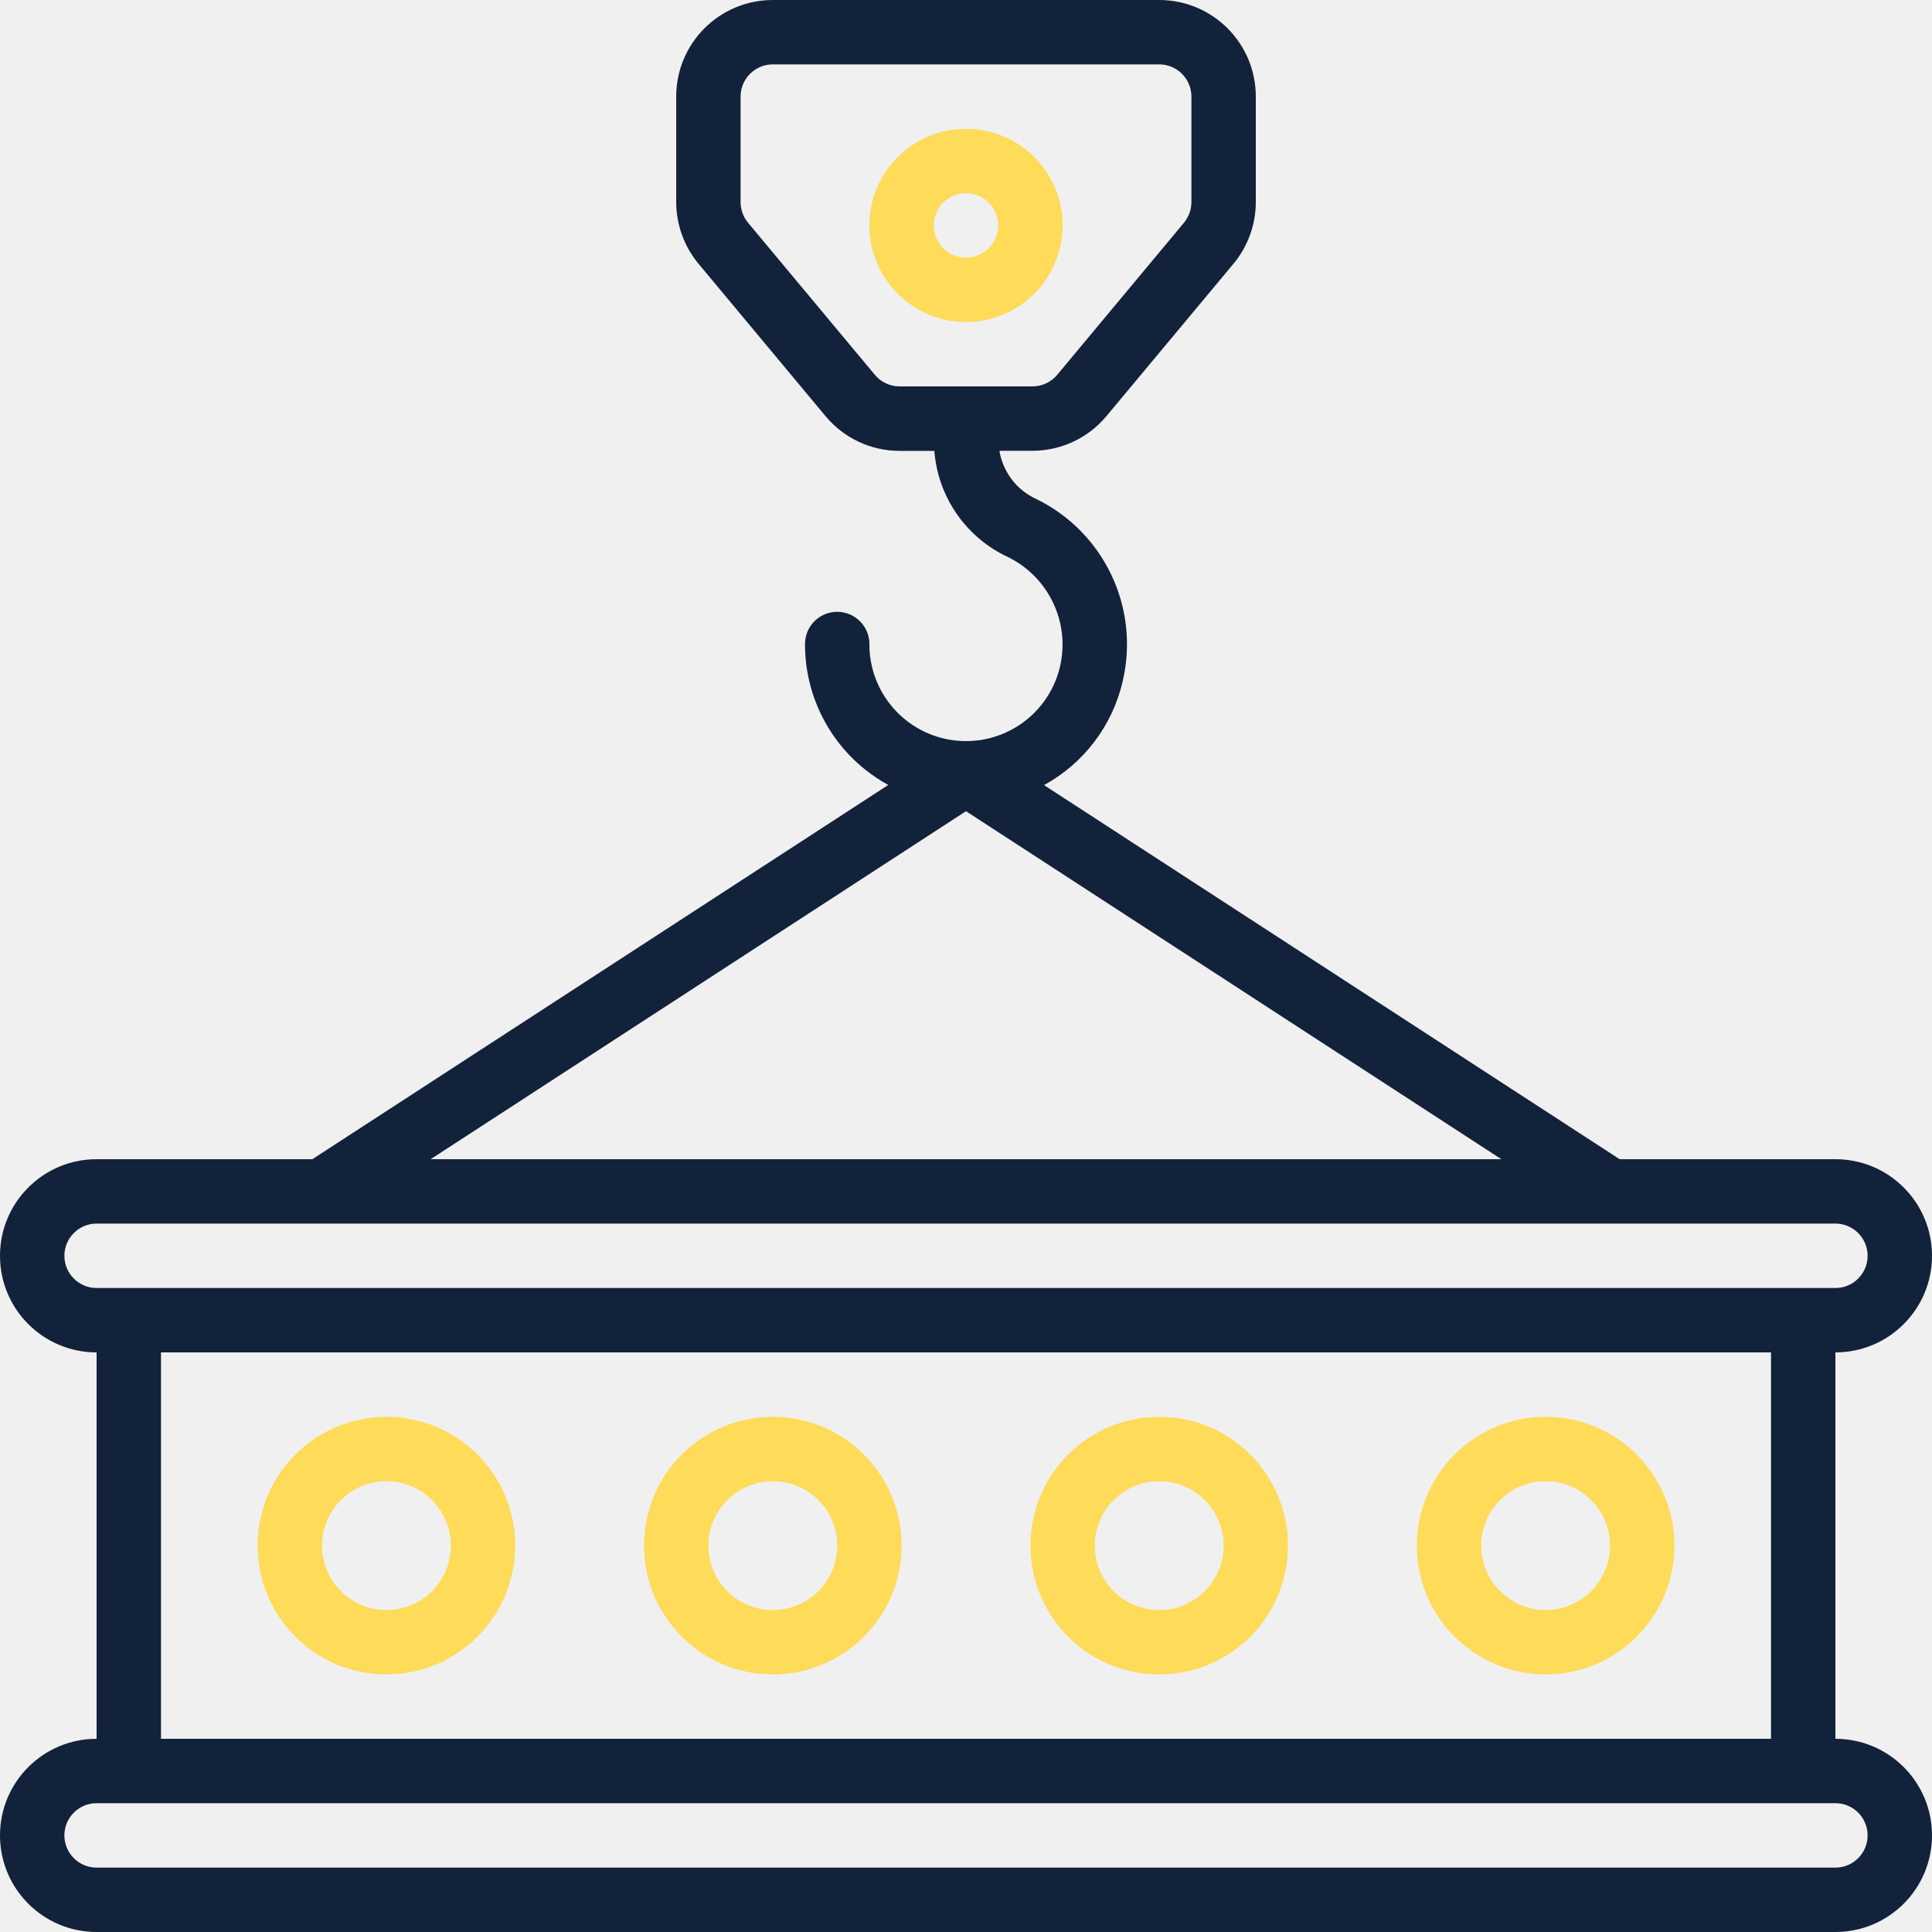
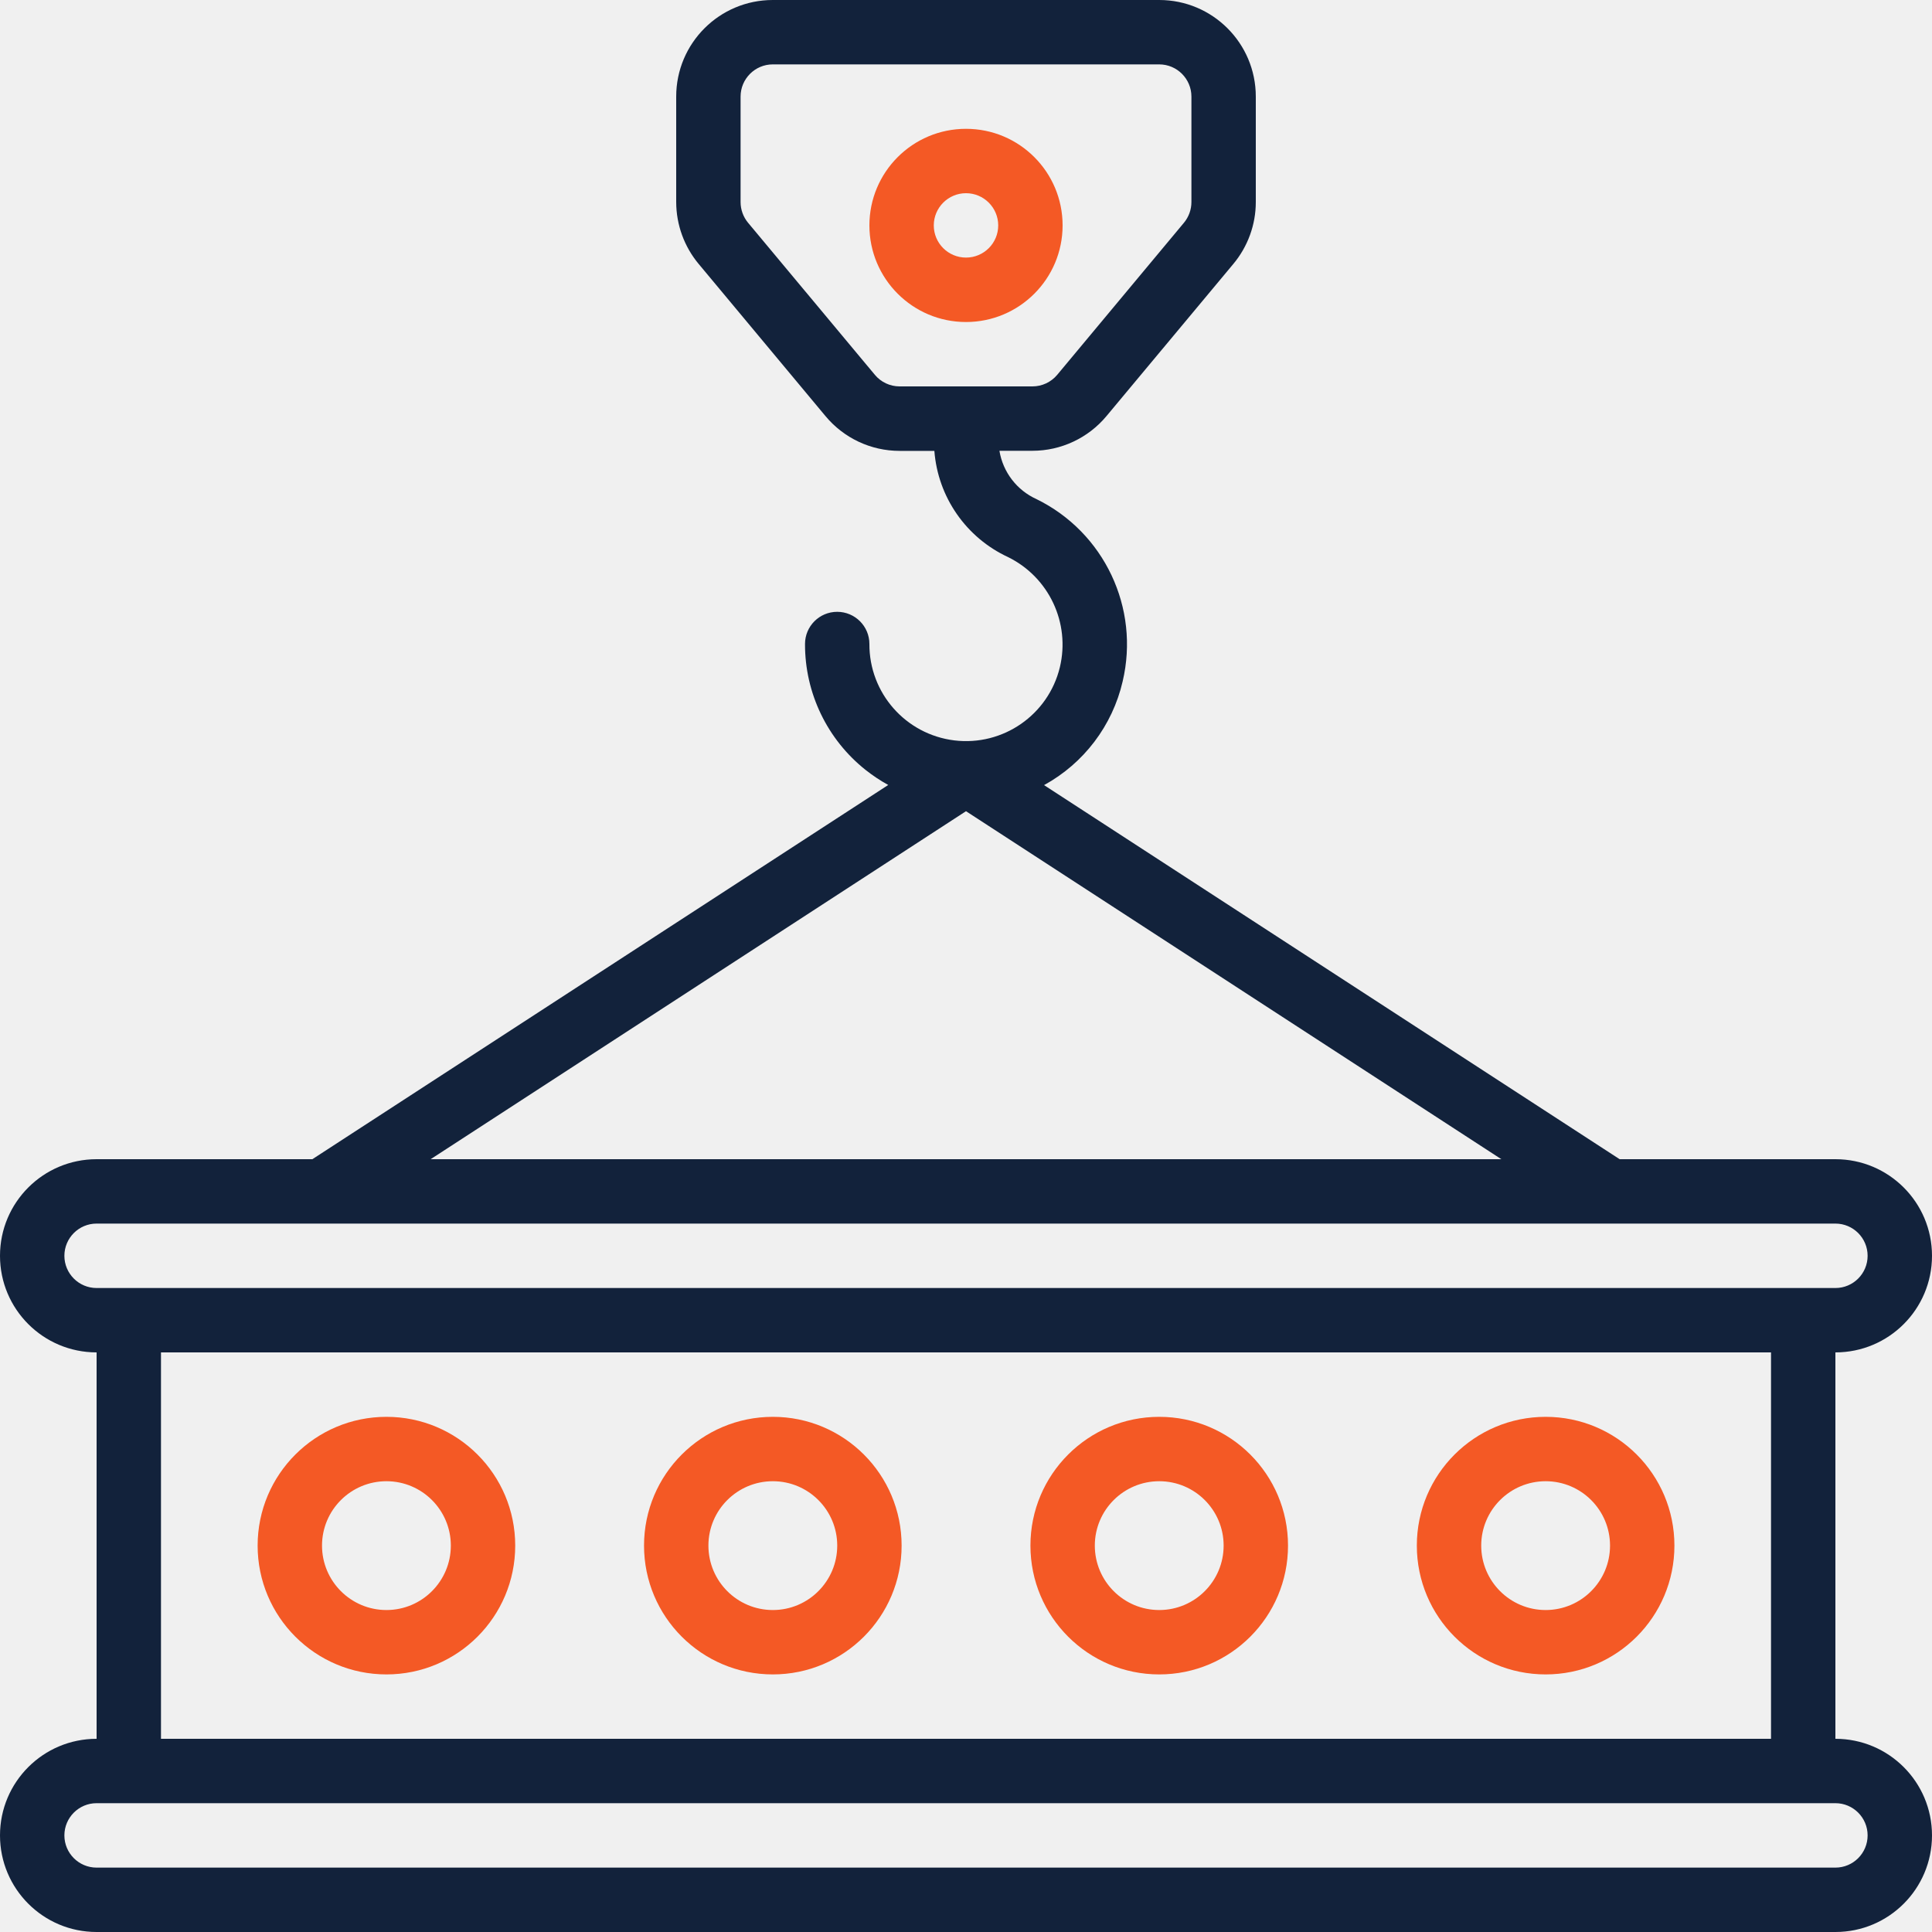
<svg xmlns="http://www.w3.org/2000/svg" width="40" height="40" viewBox="0 0 40 40" fill="none">
  <g clip-path="url(#clip0_475_1014)">
-     <path d="M22 4.667C22 3.562 21.105 2.667 20 2.667C18.895 2.667 18 3.562 18 4.667C18 5.771 18.895 6.667 20 6.667C21.105 6.667 22 5.771 22 4.667ZM19.333 4.667C19.333 4.299 19.632 4 20 4C20.368 4 20.667 4.299 20.667 4.667C20.667 5.035 20.368 5.333 20 5.333C19.632 5.333 19.333 5.035 19.333 4.667Z" fill="#FFDB5A" />
+     <path d="M22 4.667C22 3.562 21.105 2.667 20 2.667C18.895 2.667 18 3.562 18 4.667C18 5.771 18.895 6.667 20 6.667C21.105 6.667 22 5.771 22 4.667ZM19.333 4.667C19.333 4.299 19.632 4 20 4C20.368 4 20.667 4.299 20.667 4.667C20.667 5.035 20.368 5.333 20 5.333C19.632 5.333 19.333 5.035 19.333 4.667Z" fill="#F45925" />
    <path d="M38 28C39.105 28 40 27.105 40 26C40 24.895 39.105 24 38 24H33.533L21.616 16.255C22.439 15.804 23.031 15.024 23.243 14.109C23.603 12.588 22.862 11.02 21.458 10.333C21.052 10.149 20.765 9.774 20.692 9.333H21.375C21.968 9.333 22.53 9.069 22.909 8.614L25.533 5.467C25.834 5.107 26 4.653 26 4.184V2C26 0.895 25.105 0 24 0H16C14.895 0 14 0.895 14 2V4.184C14.001 4.653 14.166 5.107 14.467 5.467L17.091 8.615C17.47 9.071 18.032 9.335 18.625 9.335H19.345C19.418 10.291 20.003 11.133 20.873 11.535C21.719 11.953 22.163 12.899 21.943 13.816C21.704 14.802 20.764 15.452 19.757 15.329C18.75 15.205 17.995 14.348 18 13.333C18 12.965 17.701 12.667 17.333 12.667C16.965 12.667 16.667 12.965 16.667 13.333C16.664 14.349 17.127 15.311 17.923 15.942C18.07 16.058 18.226 16.162 18.39 16.252L6.467 24H2C0.895 24 0 24.895 0 26C0 27.105 0.895 28 2 28V36C0.895 36 0 36.895 0 38C0 39.105 0.895 40 2 40H38C39.105 40 40 39.105 40 38C40 36.895 39.105 36 38 36V28ZM18.113 7.76L15.487 4.611C15.388 4.491 15.333 4.34 15.333 4.184V2C15.333 1.632 15.632 1.333 16 1.333H24C24.368 1.333 24.667 1.632 24.667 2V4.184C24.667 4.34 24.612 4.491 24.513 4.611L21.888 7.761C21.761 7.912 21.574 8 21.376 8H18.625C18.427 8 18.239 7.912 18.113 7.76ZM20 16.795L31.084 24H8.916L20 16.795ZM1.333 26C1.333 25.632 1.632 25.333 2 25.333H38C38.368 25.333 38.667 25.632 38.667 26C38.667 26.368 38.368 26.667 38 26.667H2C1.632 26.667 1.333 26.368 1.333 26ZM38.667 38C38.667 38.368 38.368 38.667 38 38.667H2C1.632 38.667 1.333 38.368 1.333 38C1.333 37.632 1.632 37.333 2 37.333H38C38.368 37.333 38.667 37.632 38.667 38ZM36.667 36H3.333V28H36.667V36Z" fill="#12223B" />
-     <path d="M8.001 34.667C9.473 34.667 10.667 33.473 10.667 32C10.667 30.527 9.473 29.334 8.001 29.334C6.528 29.334 5.334 30.527 5.334 32C5.334 33.473 6.528 34.667 8.001 34.667ZM8.001 30.667C8.737 30.667 9.334 31.264 9.334 32C9.334 32.736 8.737 33.334 8.001 33.334C7.264 33.334 6.667 32.736 6.667 32C6.667 31.264 7.264 30.667 8.001 30.667Z" fill="#FFDB5A" />
-     <path d="M16.001 34.667C17.473 34.667 18.667 33.473 18.667 32C18.667 30.527 17.473 29.334 16.001 29.334C14.528 29.334 13.334 30.527 13.334 32C13.334 33.473 14.528 34.667 16.001 34.667ZM16.001 30.667C16.737 30.667 17.334 31.264 17.334 32C17.334 32.736 16.737 33.334 16.001 33.334C15.264 33.334 14.667 32.736 14.667 32C14.667 31.264 15.264 30.667 16.001 30.667Z" fill="#FFDB5A" />
-     <path d="M24.001 34.667C25.473 34.667 26.667 33.473 26.667 32C26.667 30.527 25.473 29.334 24.001 29.334C22.528 29.334 21.334 30.527 21.334 32C21.334 33.473 22.528 34.667 24.001 34.667ZM24.001 30.667C24.737 30.667 25.334 31.264 25.334 32C25.334 32.736 24.737 33.334 24.001 33.334C23.264 33.334 22.667 32.736 22.667 32C22.667 31.264 23.264 30.667 24.001 30.667Z" fill="#FFDB5A" />
-     <path d="M32.001 34.667C33.473 34.667 34.667 33.473 34.667 32C34.667 30.527 33.473 29.334 32.001 29.334C30.528 29.334 29.334 30.527 29.334 32C29.334 33.473 30.528 34.667 32.001 34.667ZM32.001 30.667C32.737 30.667 33.334 31.264 33.334 32C33.334 32.736 32.737 33.334 32.001 33.334C31.264 33.334 30.667 32.736 30.667 32C30.667 31.264 31.264 30.667 32.001 30.667Z" fill="#FFDB5A" />
+     <path d="M8.001 34.667C9.473 34.667 10.667 33.473 10.667 32C10.667 30.527 9.473 29.334 8.001 29.334C6.528 29.334 5.334 30.527 5.334 32C5.334 33.473 6.528 34.667 8.001 34.667ZM8.001 30.667C8.737 30.667 9.334 31.264 9.334 32C9.334 32.736 8.737 33.334 8.001 33.334C7.264 33.334 6.667 32.736 6.667 32C6.667 31.264 7.264 30.667 8.001 30.667Z" fill="#F45925" />
+     <path d="M16.001 34.667C17.473 34.667 18.667 33.473 18.667 32C18.667 30.527 17.473 29.334 16.001 29.334C14.528 29.334 13.334 30.527 13.334 32C13.334 33.473 14.528 34.667 16.001 34.667ZM16.001 30.667C16.737 30.667 17.334 31.264 17.334 32C17.334 32.736 16.737 33.334 16.001 33.334C15.264 33.334 14.667 32.736 14.667 32C14.667 31.264 15.264 30.667 16.001 30.667Z" fill="#F45925" />
+     <path d="M24.001 34.667C25.473 34.667 26.667 33.473 26.667 32C26.667 30.527 25.473 29.334 24.001 29.334C22.528 29.334 21.334 30.527 21.334 32C21.334 33.473 22.528 34.667 24.001 34.667ZM24.001 30.667C24.737 30.667 25.334 31.264 25.334 32C25.334 32.736 24.737 33.334 24.001 33.334C23.264 33.334 22.667 32.736 22.667 32C22.667 31.264 23.264 30.667 24.001 30.667Z" fill="#F45925" />
+     <path d="M32.001 34.667C33.473 34.667 34.667 33.473 34.667 32C34.667 30.527 33.473 29.334 32.001 29.334C30.528 29.334 29.334 30.527 29.334 32C29.334 33.473 30.528 34.667 32.001 34.667ZM32.001 30.667C32.737 30.667 33.334 31.264 33.334 32C33.334 32.736 32.737 33.334 32.001 33.334C31.264 33.334 30.667 32.736 30.667 32C30.667 31.264 31.264 30.667 32.001 30.667Z" fill="#F45925" />
  </g>
  <defs>
    <clipPath id="clip0_475_1014">
      <rect width="40" height="40" fill="white" />
    </clipPath>
  </defs>
</svg>
